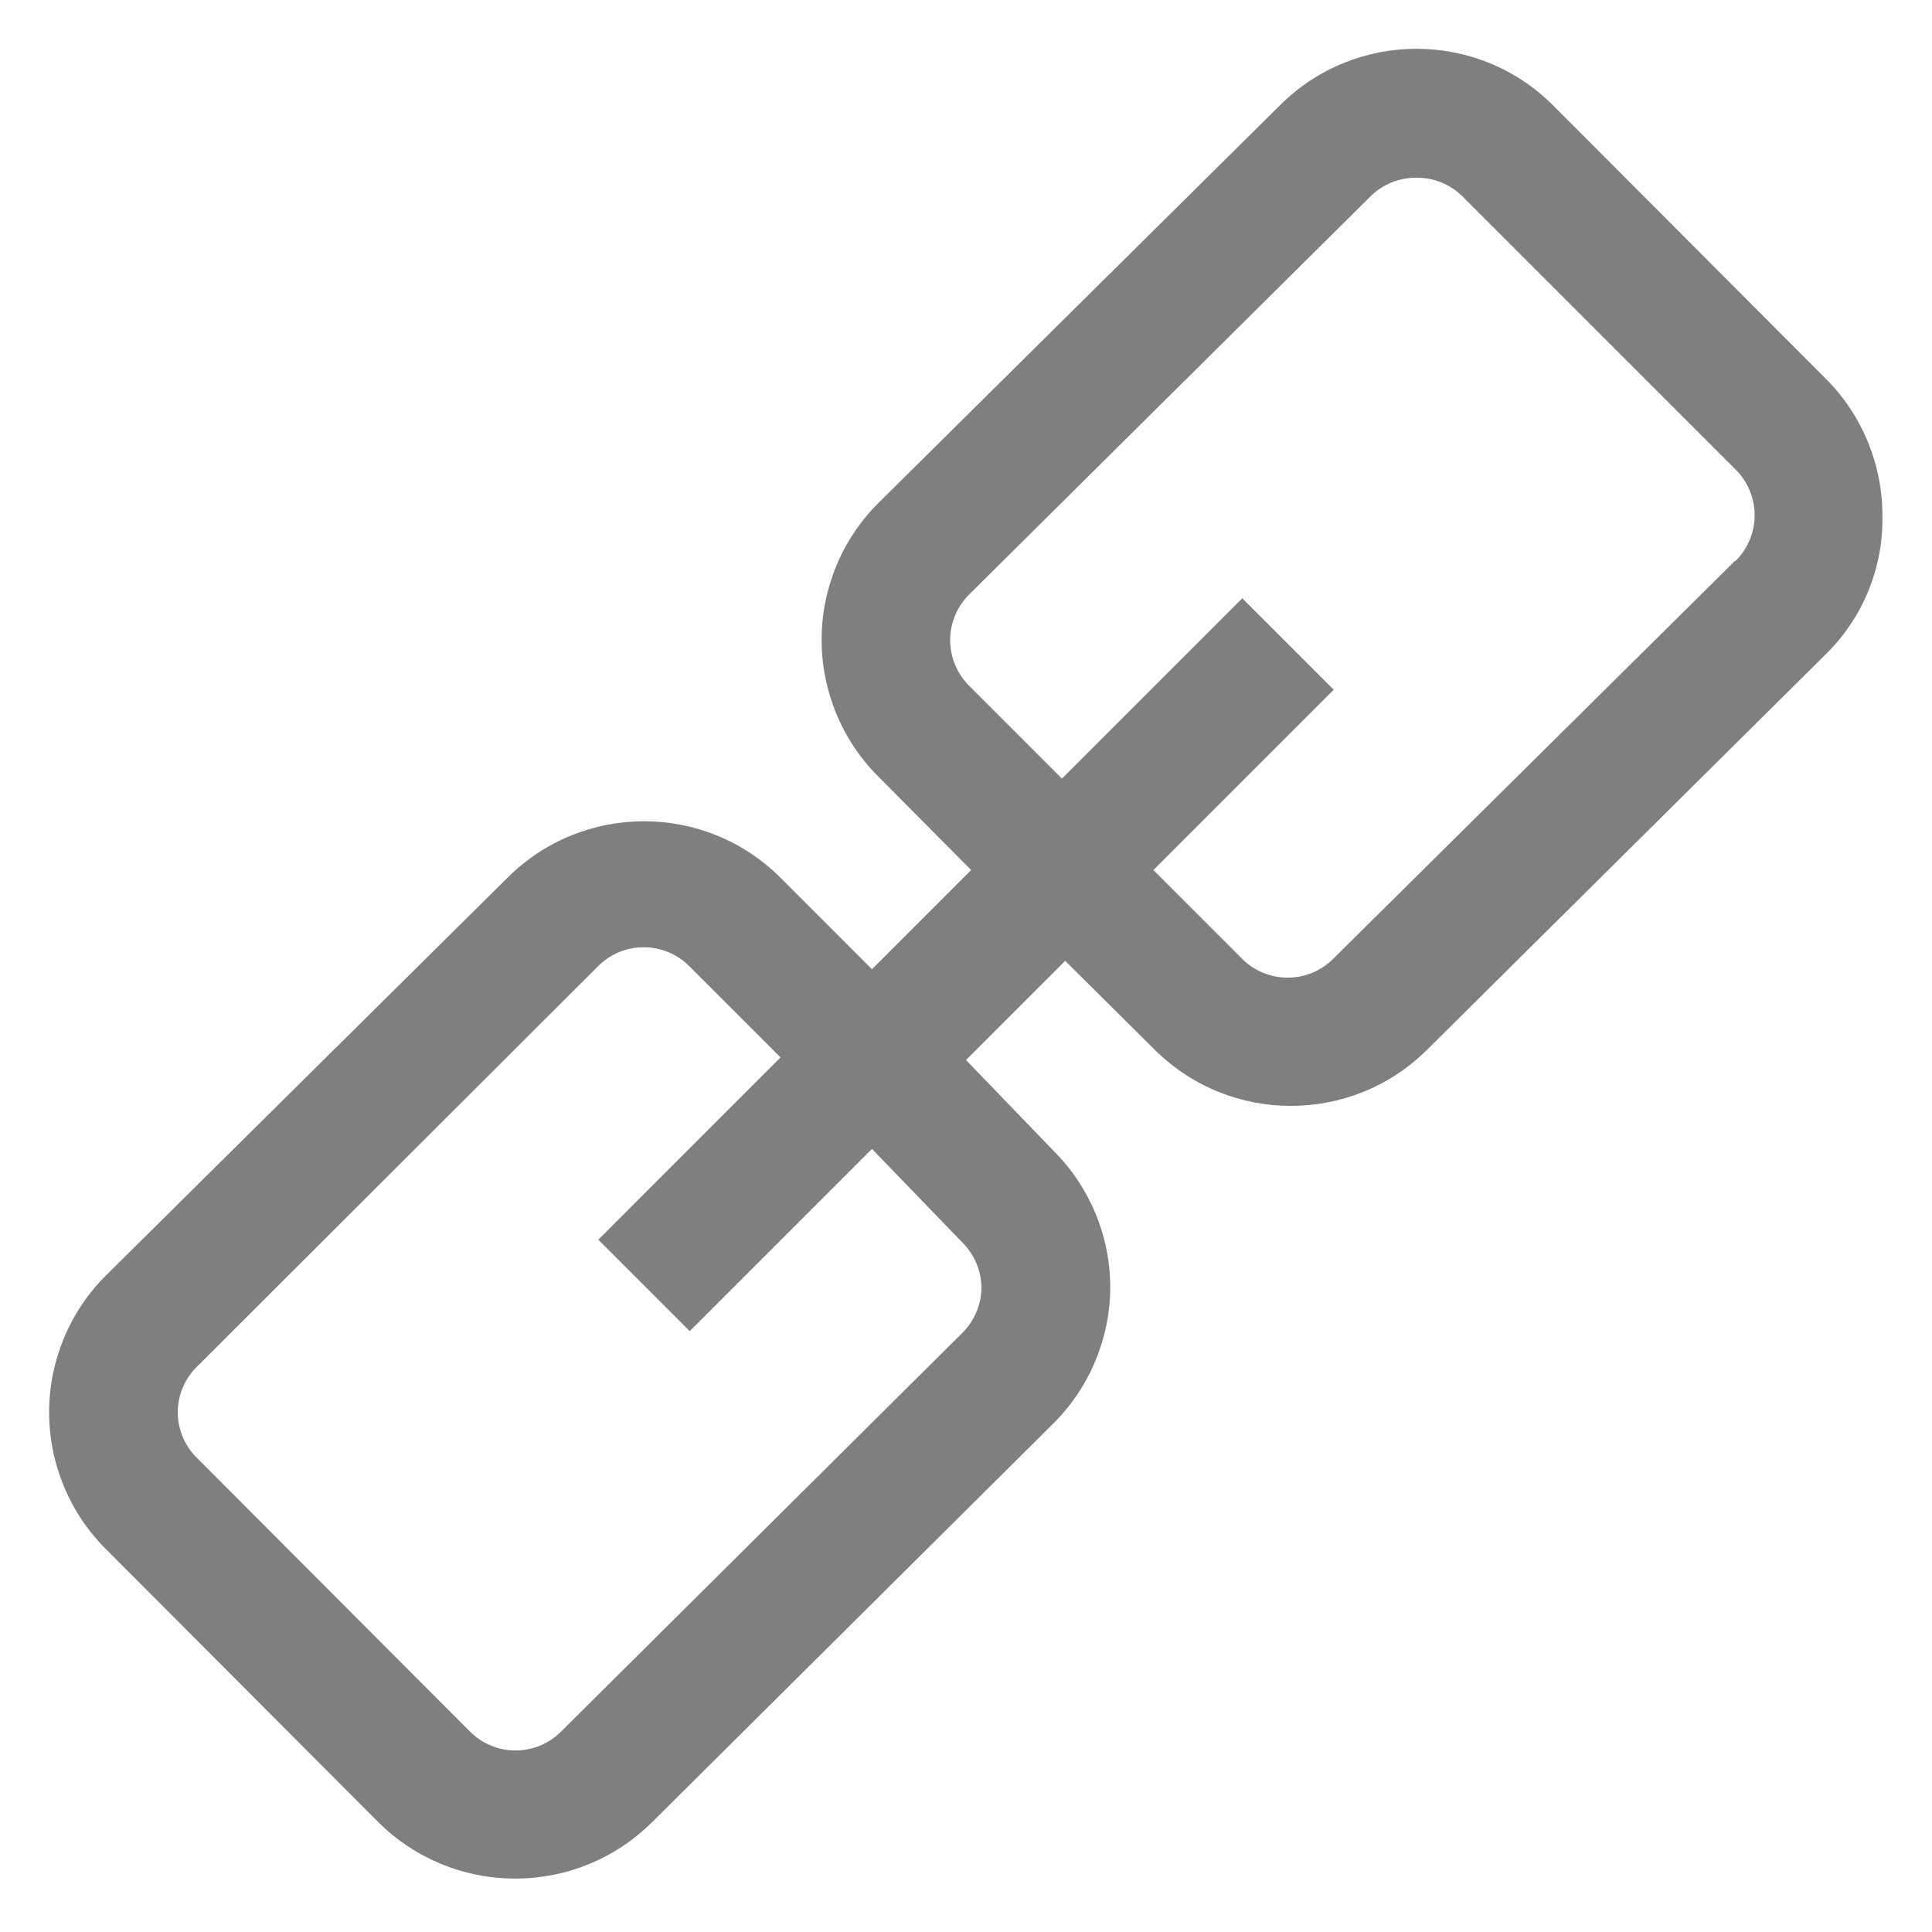
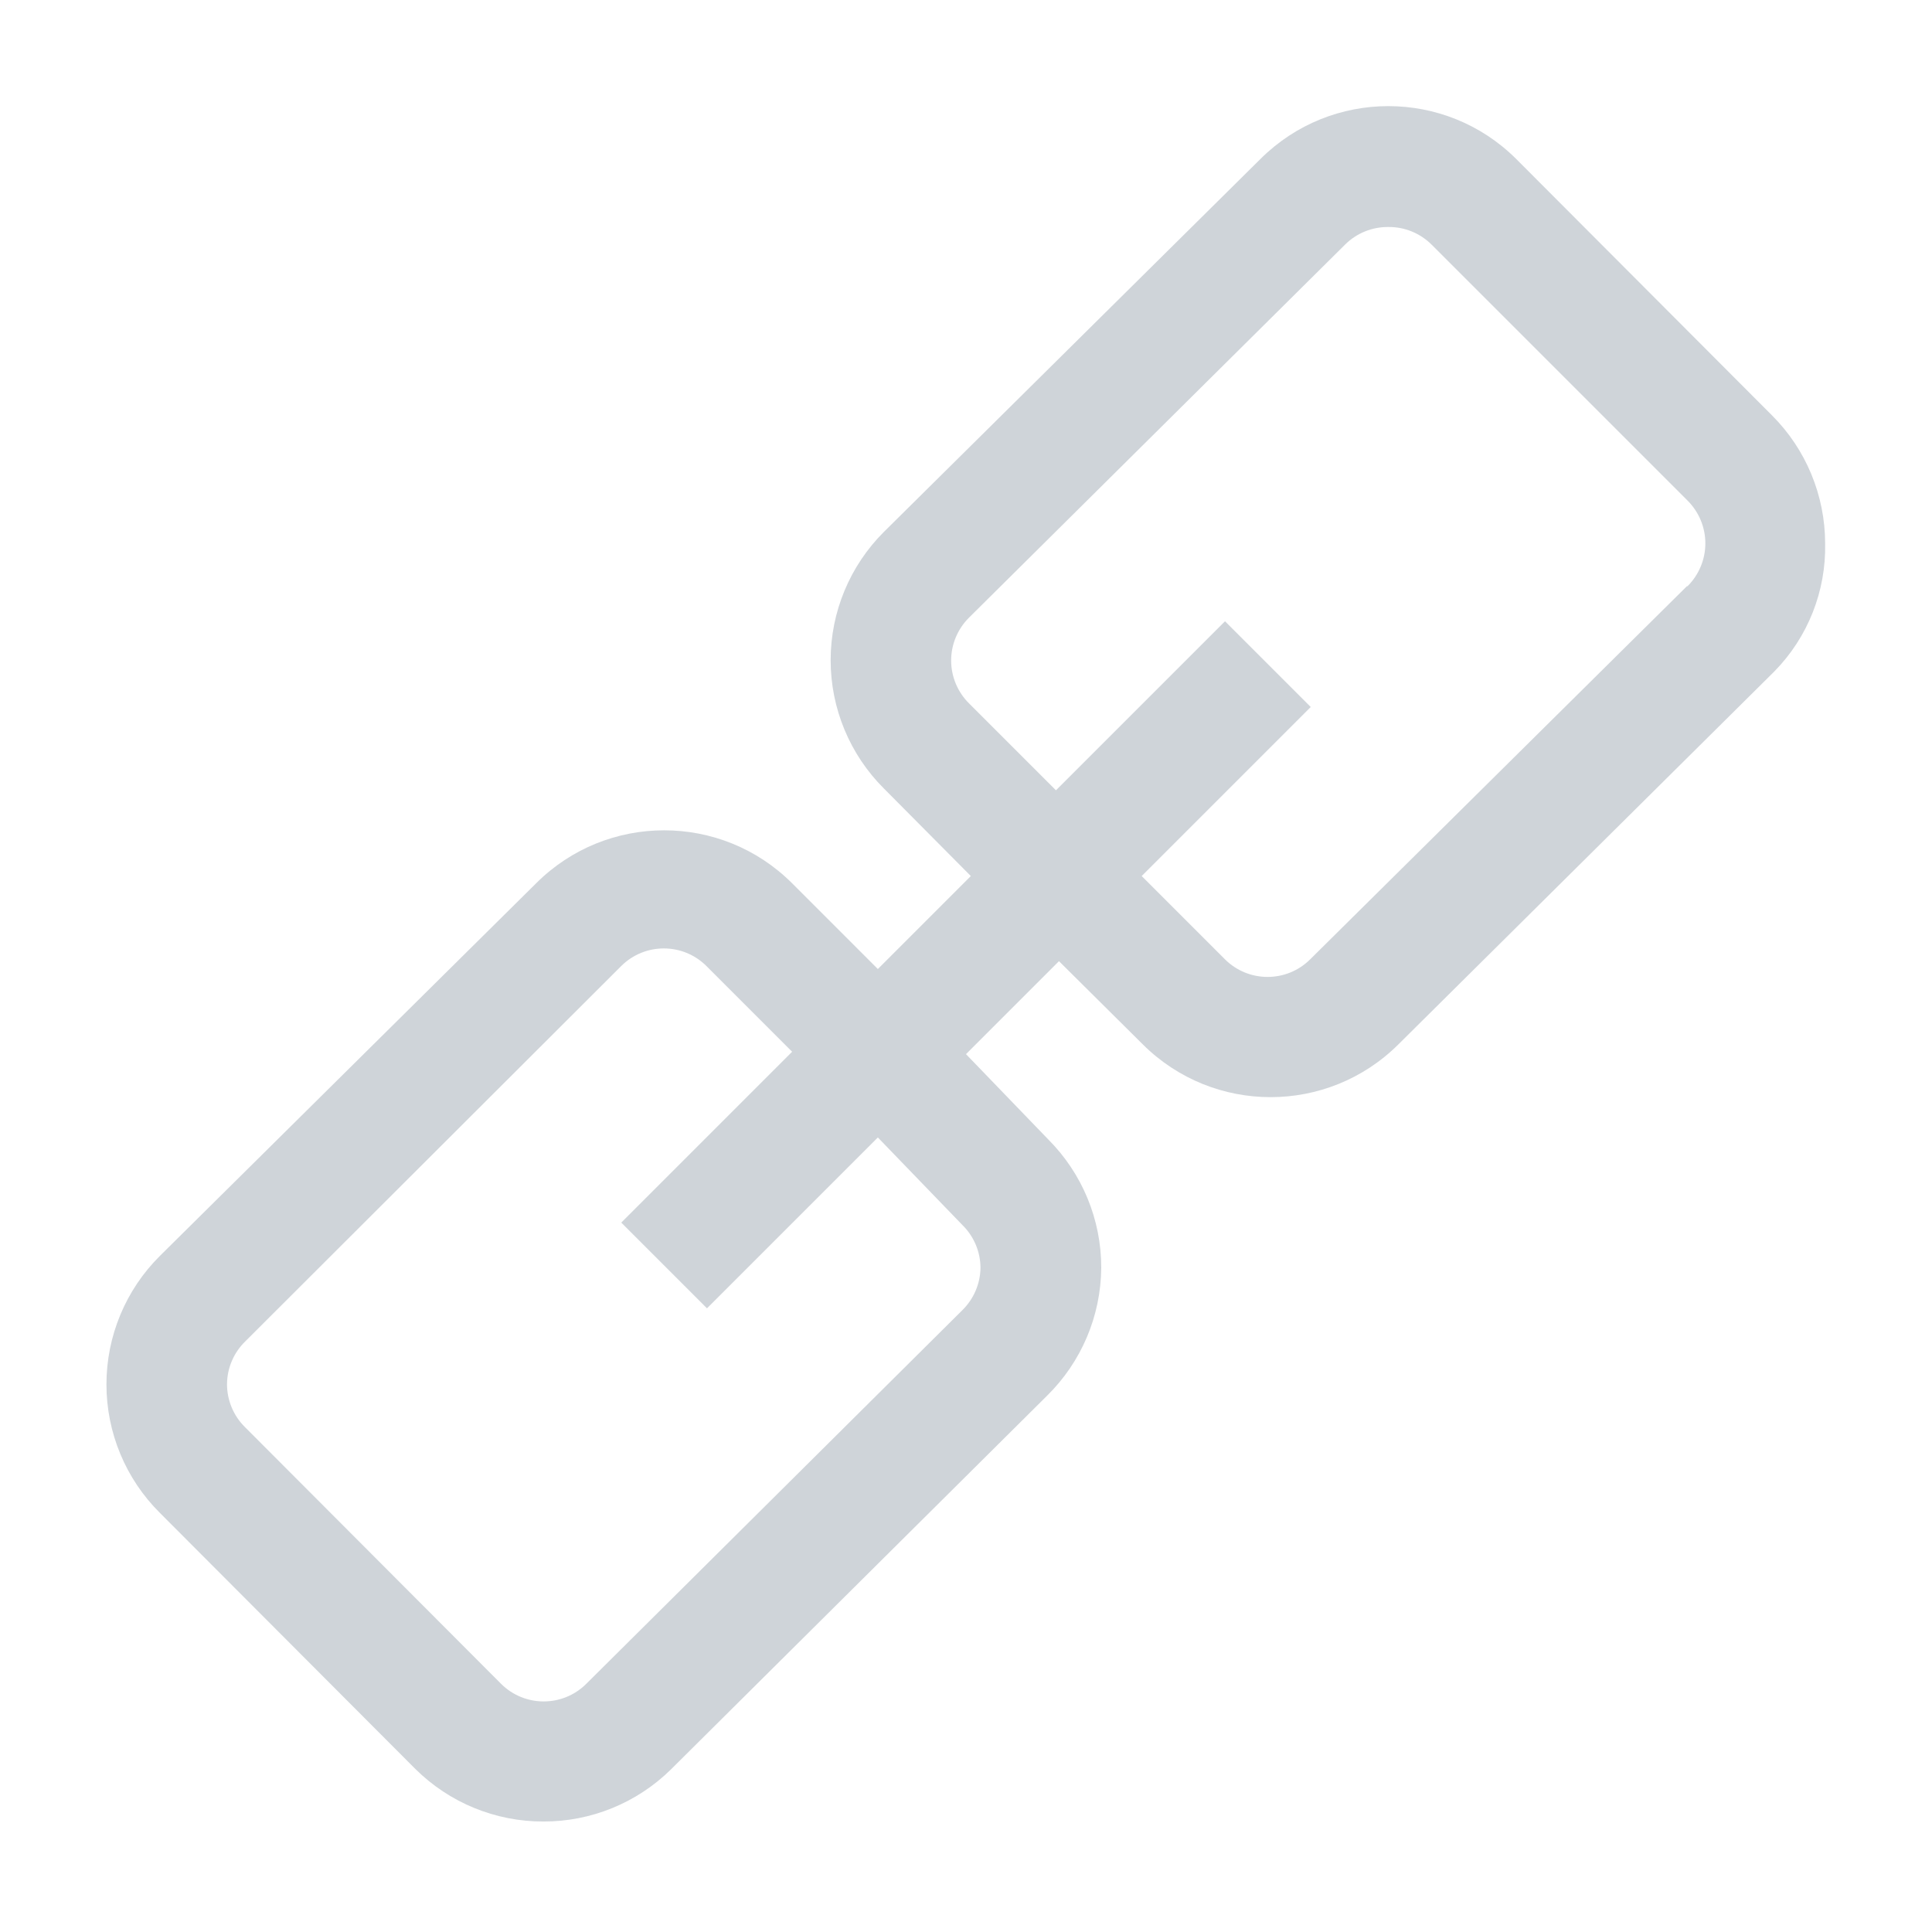
- <svg xmlns="http://www.w3.org/2000/svg" width="30px" height="30px" viewBox="0 0 30 30" version="1.1">
+ <svg xmlns="http://www.w3.org/2000/svg" width="32px" height="32px" viewBox="0 0 32 32" version="1.1">
  <defs>
    <filter id="filter-1">
-       <feColorMatrix in="SourceGraphic" type="matrix" values="0 0 0 0 0 0 0 0 0 0 0 0 0 0 0 0 0 0 0.503 0" />
+       <feColorMatrix in="SourceGraphic" type="matrix" values="0 0 0 0 0.624 0 0 0 0 0.659 0 0 0 0 0.694 0 0 0 1 0" />
    </filter>
  </defs>
-   <g id="页面-1" stroke="none" stroke-width="1" fill="none" fill-rule="evenodd">
-     <g id="icon修改" transform="translate(-82, -292)">
-       <g id="Outlined/UI/link" transform="translate(81, 291)" filter="url(#filter-1)">
+   <g id="2.0" stroke="none" stroke-width="1" fill="none" fill-rule="evenodd">
+     <g id="切图规范" transform="translate(-1726, -4727)">
+       <g id="Outlined/UI/link" transform="translate(1726, 4727)" filter="url(#filter-1)">
        <g>
          <path d="M29.35,6.88 L25.11,2.63 C23.94,1.467 22.05,1.467 20.88,2.63 L14.64,8.81 C14.075,9.373 13.758,10.138 13.758,10.935 C13.758,11.732 14.075,12.497 14.64,13.06 L16.08,14.51 L14.54,16.05 L13.12,14.63 C11.949,13.46 10.051,13.46 8.88,14.63 L2.65,20.8 C2.082,21.363 1.763,22.13 1.763,22.93 C1.763,23.73 2.082,24.497 2.65,25.06 L6.88,29.3 C7.444,29.859 8.206,30.172 9,30.17 C9.789,30.172 10.547,29.863 11.11,29.31 L17.34,23.12 C17.91,22.561 18.234,21.798 18.24,21 C18.242,20.201 17.925,19.435 17.36,18.87 L16,17.46 L17.54,15.92 L18.93,17.3 C20.1,18.463 21.99,18.463 23.16,17.3 L29.39,11.12 C29.944,10.555 30.247,9.791 30.23,9 C30.229,8.205 29.913,7.442 29.35,6.88 Z M15.94,20.29 C16.131,20.477 16.239,20.733 16.24,21 C16.236,21.264 16.128,21.515 15.94,21.7 L9.71,27.89 C9.32,28.278 8.69,28.278 8.3,27.89 L4.06,23.64 C3.869,23.453 3.761,23.197 3.76,22.93 C3.761,22.663 3.869,22.407 4.06,22.22 L10.29,16 C10.68,15.612 11.31,15.612 11.7,16 L13.12,17.42 L10.29,20.25 L11.71,21.67 L14.54,18.84 L15.94,20.29 Z M27.94,9.71 L21.7,15.89 C21.31,16.278 20.68,16.278 20.29,15.89 L18.91,14.51 L21.71,11.71 L20.29,10.29 L17.49,13.09 L16.05,11.65 C15.861,11.462 15.754,11.207 15.754,10.94 C15.754,10.673 15.861,10.418 16.05,10.23 L22.28,4.05 C22.471,3.86 22.731,3.756 23,3.76 C23.266,3.758 23.521,3.863 23.71,4.05 L27.95,8.29 C28.139,8.478 28.246,8.733 28.246,9 C28.246,9.267 28.139,9.522 27.95,9.71 L27.94,9.71 Z" id="Style" fill="#252C32" />
        </g>
      </g>
    </g>
  </g>
</svg>
